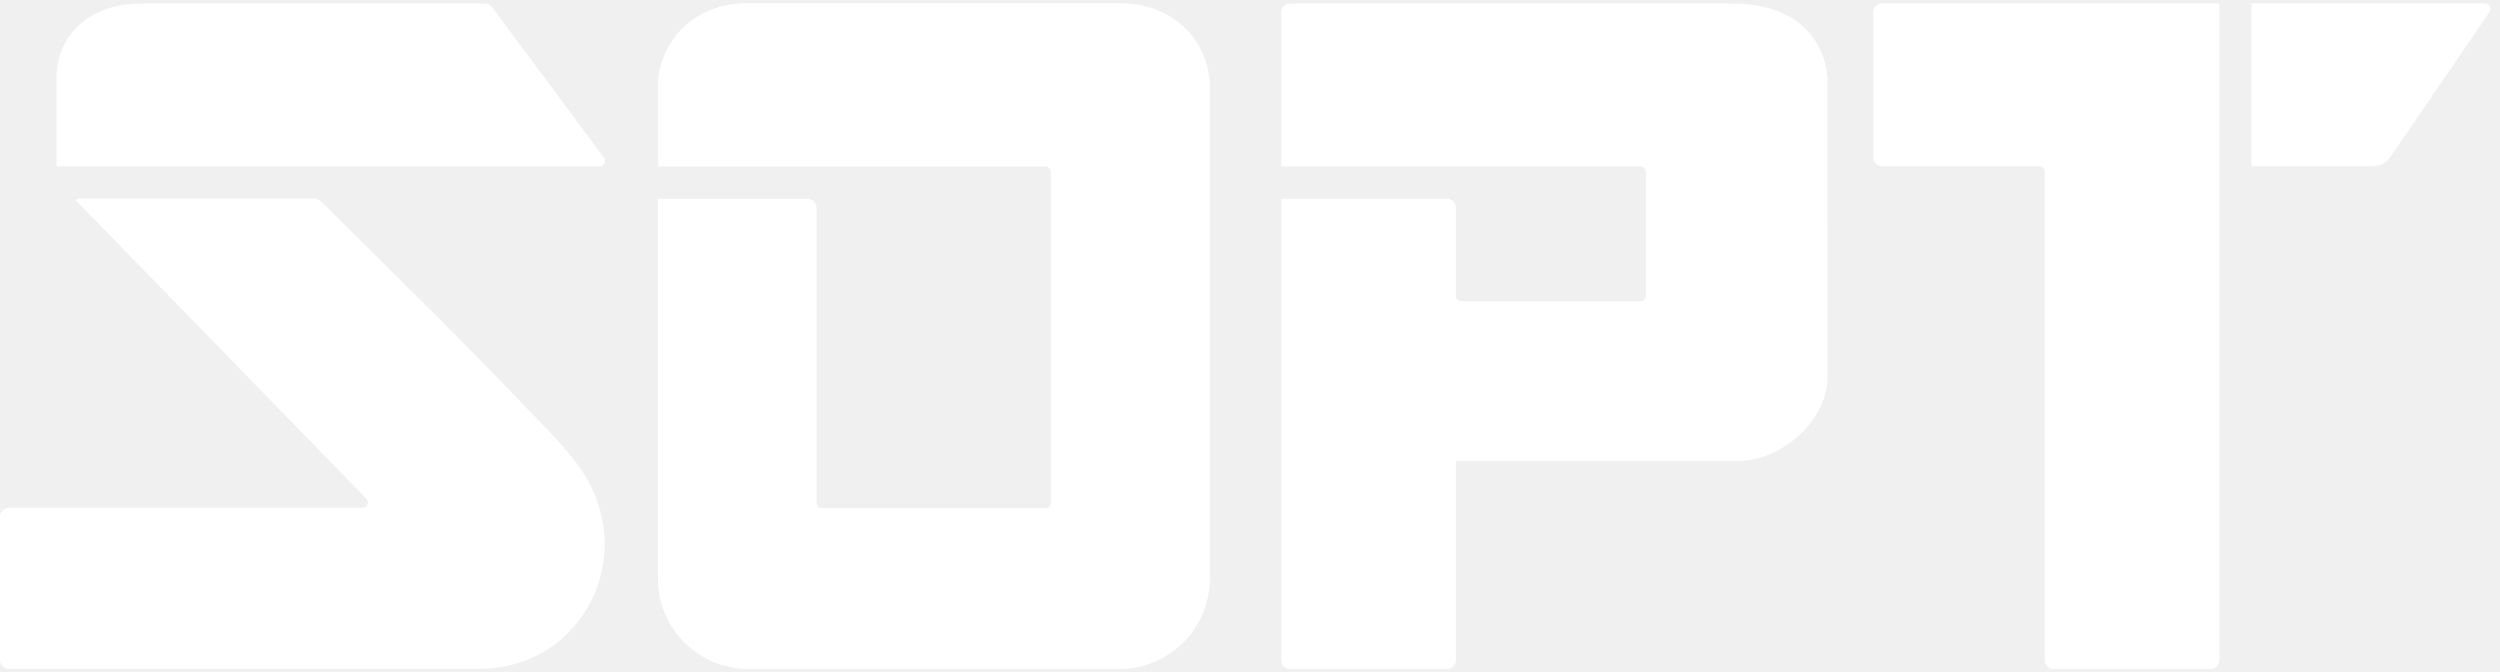
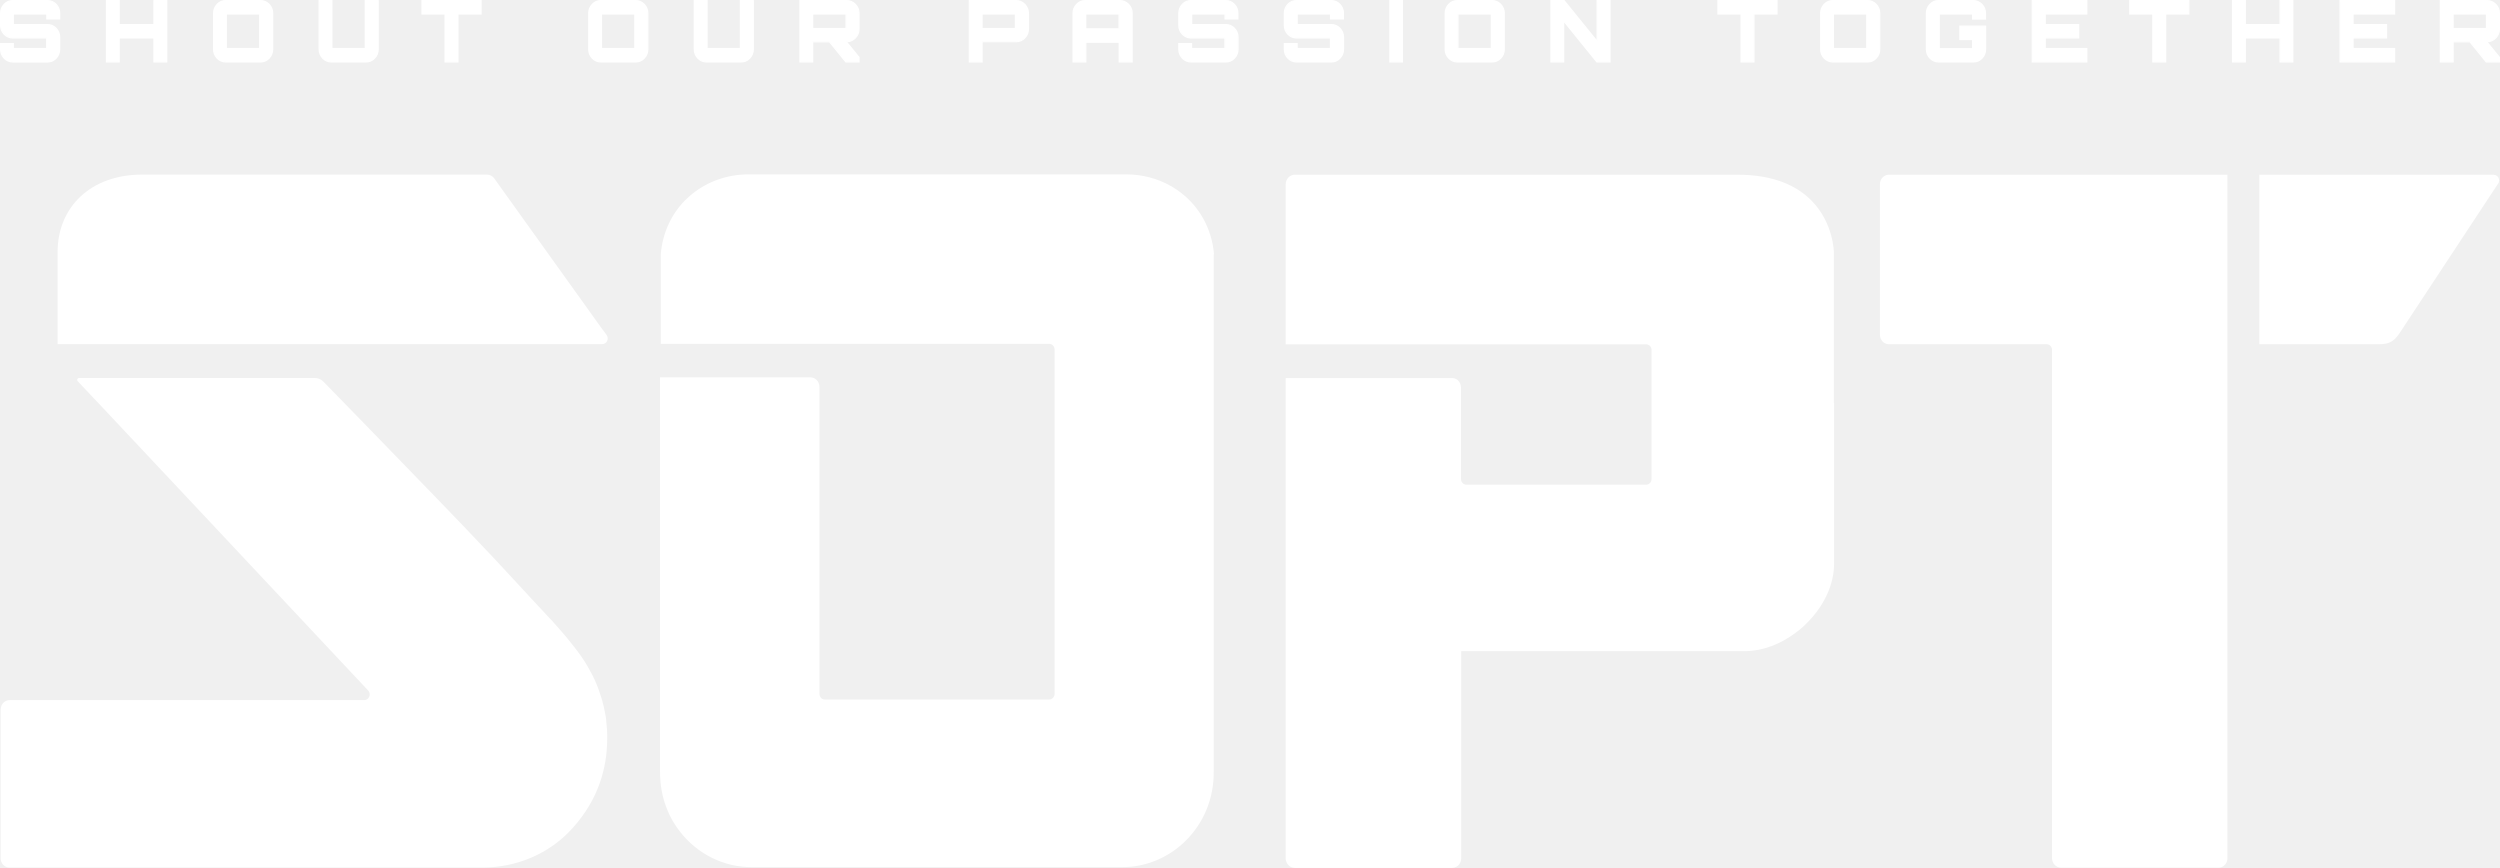
- <svg xmlns="http://www.w3.org/2000/svg" width="421" height="113" viewBox="0 0 421 113" fill="none">
-   <path d="M101.139 25.791L82.846 1.196C82.566 0.814 82.12 0.598 81.657 0.598H23.576C15.156 0.665 9.526 5.799 9.526 13.145V28.017H100.974C101.717 28.017 102.146 27.153 101.7 26.555L101.139 25.791Z" fill="white" />
-   <path d="M418.491 0.582H379.148V28.001H399.24C400.924 28.001 401.733 27.569 402.674 26.239L419.052 2.293L419.25 2.011C419.663 1.412 419.25 0.582 418.507 0.582H418.491Z" fill="white" />
-   <path d="M307.726 37.473V13.128C307.726 13.128 307.677 8.475 304.028 4.836C301.684 2.509 297.837 0.598 291.58 0.598H217.253C216.625 0.598 216.097 0.98 215.866 1.529C215.833 1.612 215.8 1.712 215.783 1.811C215.767 1.911 215.75 2.011 215.75 2.11V28.017H276.259C276.358 28.017 276.457 28.034 276.556 28.067C276.622 28.084 276.688 28.117 276.754 28.167C276.754 28.167 276.77 28.167 276.787 28.183C276.952 28.3 277.068 28.466 277.134 28.665C277.15 28.715 277.167 28.782 277.167 28.848C277.167 28.881 277.167 28.915 277.167 28.948V49.82C277.167 50.318 276.754 50.734 276.259 50.734H246.079C245.583 50.734 245.171 50.318 245.171 49.82V34.98C245.171 34.747 245.121 34.531 245.039 34.349C244.807 33.833 244.279 33.468 243.668 33.468H215.75V111.172C215.75 111.272 215.75 111.388 215.783 111.471C215.8 111.571 215.833 111.671 215.866 111.754C216.014 112.103 216.278 112.385 216.625 112.535C216.823 112.618 217.038 112.684 217.253 112.684H243.668C243.899 112.684 244.114 112.634 244.296 112.535C244.626 112.368 244.906 112.103 245.055 111.754C245.088 111.671 245.121 111.571 245.138 111.471C245.154 111.371 245.171 111.272 245.171 111.172V77.621H292.603C292.719 77.621 292.834 77.621 292.95 77.621C295.839 77.588 298.778 76.458 301.271 74.68C301.469 74.53 301.667 74.397 301.865 74.231C302.063 74.081 302.245 73.915 302.443 73.766C302.724 73.533 303.004 73.284 303.269 73.018C306.009 70.376 307.825 66.869 307.759 63.313V37.506L307.726 37.473Z" fill="white" />
-   <path d="M203.681 13.493C203.318 9.289 201.205 5.766 198.052 3.456C197.969 3.39 197.887 3.34 197.804 3.274C197.688 3.191 197.556 3.107 197.424 3.024C197.391 3.008 197.358 2.991 197.342 2.975C197.061 2.792 196.764 2.609 196.45 2.443C194.254 1.246 191.679 0.565 188.922 0.548H125.574C121.974 0.548 118.689 1.712 116.13 3.706C115.998 3.805 115.882 3.905 115.767 4.005C115.585 4.154 115.42 4.304 115.255 4.453C115.106 4.586 114.958 4.736 114.809 4.886C112.58 7.112 111.127 10.087 110.83 13.51C110.83 13.593 110.83 13.693 110.83 13.776V28.034H176.061C176.193 28.034 176.308 28.067 176.407 28.1C176.44 28.1 176.457 28.117 176.49 28.134C176.523 28.15 176.572 28.183 176.605 28.217C176.82 28.383 176.969 28.649 176.969 28.948V84.65C176.969 84.9 176.87 85.132 176.704 85.298C176.539 85.465 176.308 85.564 176.061 85.564H138.418C138.27 85.564 138.121 85.531 137.989 85.448C137.989 85.448 137.972 85.448 137.956 85.448C137.89 85.415 137.824 85.365 137.774 85.315C137.675 85.215 137.609 85.099 137.56 84.966C137.527 84.866 137.51 84.767 137.51 84.667V34.997C137.51 34.764 137.461 34.548 137.378 34.365C137.296 34.199 137.196 34.05 137.081 33.933C137.048 33.9 137.015 33.867 136.982 33.834C136.718 33.617 136.387 33.484 136.024 33.484H110.797V97.246C110.797 98.327 110.88 99.374 111.078 100.387C111.078 100.437 111.094 100.487 111.111 100.537C111.144 100.736 111.194 100.936 111.243 101.118C111.243 101.185 111.276 101.251 111.293 101.318C111.342 101.501 111.392 101.683 111.441 101.85C111.458 101.933 111.491 101.999 111.507 102.082C111.59 102.365 111.689 102.647 111.804 102.913C111.986 103.378 112.184 103.827 112.415 104.276C112.465 104.375 112.531 104.492 112.58 104.591C112.646 104.708 112.712 104.841 112.778 104.957C112.828 105.04 112.878 105.14 112.927 105.223C113.208 105.688 113.521 106.153 113.852 106.586C113.951 106.718 114.066 106.868 114.182 107.001C117.071 110.557 121.529 112.751 126.317 112.684H188.212C196.533 112.801 203.83 106.104 203.731 97.246V50.102V23.747V13.809C203.731 13.726 203.731 13.626 203.731 13.543L203.681 13.493Z" fill="white" />
-   <path d="M373.765 0.582H316.955C316.774 0.582 316.609 0.615 316.443 0.681C316.377 0.698 316.311 0.731 316.245 0.764C315.767 1.03 315.453 1.529 315.453 2.11V26.488C315.453 27.336 316.13 28.001 316.955 28.001H343.437C343.553 28.001 343.652 28.017 343.751 28.067C344.015 28.167 344.213 28.383 344.295 28.649C344.312 28.699 344.328 28.765 344.328 28.831C344.328 28.865 344.328 28.898 344.328 28.931V111.155C344.328 111.255 344.328 111.371 344.361 111.454C344.378 111.554 344.411 111.654 344.444 111.737C344.593 112.086 344.857 112.368 345.203 112.518C345.402 112.601 345.616 112.668 345.831 112.668H372.247C373.072 112.668 373.749 111.986 373.749 111.155V0.582H373.765Z" fill="white" />
-   <path d="M101.816 92.028C101.816 91.713 101.816 91.397 101.816 91.081C101.816 90.599 101.766 90.134 101.733 89.685C101.717 89.453 101.684 89.22 101.651 88.987C101.651 88.938 101.651 88.888 101.634 88.838C101.601 88.622 101.568 88.406 101.535 88.173C101.535 88.123 101.519 88.057 101.502 88.007C101.469 87.808 101.436 87.608 101.387 87.409C101.387 87.359 101.37 87.309 101.354 87.259C101.321 87.06 101.271 86.877 101.222 86.677C101.222 86.611 101.189 86.528 101.172 86.462C101.123 86.279 101.09 86.112 101.04 85.93C101.04 85.93 101.04 85.897 101.04 85.88C101.023 85.797 100.99 85.714 100.957 85.614C100.924 85.481 100.875 85.348 100.825 85.199C100.792 85.115 100.776 85.032 100.743 84.933C100.677 84.733 100.611 84.534 100.545 84.334C100.512 84.268 100.495 84.185 100.462 84.118C100.413 83.969 100.347 83.836 100.297 83.686C100.264 83.603 100.231 83.52 100.198 83.437C100.132 83.271 100.066 83.105 99.983 82.939C99.95 82.872 99.934 82.806 99.901 82.739C99.818 82.556 99.736 82.39 99.653 82.207C99.62 82.141 99.587 82.058 99.554 81.991C99.472 81.842 99.406 81.692 99.323 81.543C99.29 81.493 99.273 81.426 99.24 81.376C99.141 81.177 99.026 80.978 98.927 80.795C98.894 80.745 98.861 80.679 98.828 80.629C98.745 80.479 98.646 80.33 98.564 80.18C98.531 80.13 98.498 80.064 98.465 80.014C98.349 79.814 98.217 79.632 98.101 79.432C98.085 79.399 98.052 79.366 98.035 79.316C97.92 79.15 97.821 79 97.705 78.834C97.672 78.784 97.639 78.734 97.589 78.684C97.457 78.502 97.309 78.302 97.177 78.119C97.028 77.937 96.879 77.737 96.747 77.554C96.648 77.438 96.566 77.322 96.467 77.206C96.203 76.89 95.955 76.557 95.691 76.242C95.46 75.976 95.245 75.71 95.014 75.444C94.816 75.211 94.618 74.995 94.42 74.763C94.188 74.513 93.974 74.264 93.743 74.015C93.429 73.666 93.099 73.317 92.769 72.968C92.554 72.735 92.323 72.503 92.108 72.27C91.662 71.805 91.233 71.356 90.787 70.891C90.556 70.658 90.325 70.409 90.094 70.176C89.632 69.711 89.186 69.246 88.724 68.764C88.03 68.049 87.353 67.335 86.66 66.603C84.481 64.294 81.261 61.003 77.679 57.397C76.688 56.4 75.664 55.37 74.624 54.323C74.212 53.907 73.799 53.492 73.386 53.077C73.171 52.861 72.957 52.645 72.742 52.445C72.329 52.03 71.9 51.614 71.487 51.199C63.909 43.621 56.331 36.16 54.169 34.016C54.053 33.9 53.938 33.817 53.806 33.734C53.475 33.534 53.096 33.418 52.699 33.418H13.158C12.894 33.418 12.762 33.75 12.944 33.933L15.717 36.775L16.411 37.473L31.501 52.977L61.697 83.969C62.176 84.467 61.945 85.265 61.35 85.464C61.251 85.498 61.152 85.514 61.053 85.514H1.502C1.007 85.514 0.561 85.764 0.281 86.146C0.182 86.279 0.116 86.428 0.066 86.578C0.066 86.628 0.033 86.677 0.033 86.727C0.017 86.827 0 86.927 0 87.026V111.105C0 111.105 0 111.205 0 111.255C0.033 111.587 0.182 111.886 0.38 112.119C0.413 112.152 0.446 112.186 0.479 112.219C0.627 112.352 0.809 112.468 1.007 112.535C1.156 112.584 1.321 112.618 1.486 112.618H80.849C86.511 112.618 92.042 110.441 95.939 106.286C100.429 101.517 101.75 96.349 101.783 91.979L101.816 92.028Z" fill="white" />
+ <svg xmlns="http://www.w3.org/2000/svg" width="415" height="144" viewBox="0 0 415 144" fill="none">
+   <g clip-path="url(#clip0_37_768)">
+     <path d="M100.126 54.851L82.034 29.602C81.747 29.208 81.317 28.983 80.85 28.983H23.437C15.117 29.039 9.559 34.314 9.559 41.861V57.122H99.982C100.717 57.122 101.148 56.24 100.7 55.62L100.144 54.832L100.126 54.851Z" fill="white" />
+     <path d="M413.959 29.002H375.05V57.141H394.917C396.567 57.141 397.374 56.709 398.306 55.339L414.497 30.766L414.694 30.485C415.107 29.865 414.694 29.02 413.959 29.02V29.002Z" fill="white" />
+     <path d="M304.422 66.846V41.86C304.422 41.86 304.386 37.073 300.764 33.357C298.434 30.973 294.65 29.002 288.446 29.002H214.931C214.322 29.002 213.784 29.396 213.551 29.959C213.515 30.053 213.479 30.147 213.461 30.259C213.443 30.372 213.425 30.466 213.425 30.578V31.555V32.793V53.349V54.625V57.16H273.259C273.367 57.16 273.456 57.16 273.546 57.216C273.618 57.235 273.672 57.272 273.743 57.31C273.743 57.31 273.761 57.31 273.779 57.328C273.941 57.441 274.066 57.61 274.12 57.816C274.12 57.873 274.156 57.929 274.156 58.004C274.156 58.042 274.156 58.06 274.156 58.098V61.571V77.133V79.517C274.156 80.043 273.761 80.456 273.259 80.456H243.423C242.921 80.456 242.526 80.043 242.526 79.517V77.865V68.103V64.312C242.526 64.086 242.473 63.861 242.383 63.655C242.15 63.11 241.63 62.754 241.038 62.754H213.425V138.555V142.028V142.497C213.425 142.61 213.425 142.703 213.461 142.816C213.497 142.929 213.515 143.023 213.551 143.116C213.694 143.473 213.963 143.755 214.304 143.924C214.501 144.018 214.698 144.074 214.931 144.074H241.056C241.271 144.074 241.486 144.018 241.684 143.924C242.024 143.755 242.293 143.473 242.437 143.116C242.473 143.023 242.508 142.929 242.526 142.816C242.544 142.703 242.562 142.61 242.562 142.497V142.028V137.616V108.088H289.468C289.576 108.088 289.701 108.088 289.809 108.088C292.66 108.05 295.583 106.905 298.039 105.066C298.236 104.915 298.434 104.765 298.631 104.615C298.828 104.465 299.007 104.296 299.205 104.127C299.473 103.883 299.76 103.62 300.011 103.357C302.719 100.635 304.512 97.05 304.458 93.408V66.921L304.422 66.846Z" fill="white" />
+     <path d="M201.529 42.236C201.17 37.918 199.072 34.295 195.952 31.93C195.881 31.874 195.791 31.817 195.701 31.742C195.576 31.648 195.45 31.573 195.325 31.48C195.289 31.461 195.271 31.442 195.235 31.423C194.948 31.235 194.661 31.048 194.357 30.879C192.187 29.64 189.641 28.945 186.915 28.945H124.266C120.698 28.945 117.453 30.147 114.925 32.174C114.799 32.268 114.674 32.381 114.566 32.474C114.387 32.625 114.225 32.775 114.064 32.925C113.921 33.075 113.759 33.207 113.616 33.357C111.41 35.647 109.976 38.707 109.689 42.198C109.689 42.292 109.689 42.386 109.689 42.461V57.084H174.185C174.31 57.084 174.418 57.103 174.525 57.16C174.543 57.16 174.579 57.178 174.597 57.197C174.633 57.216 174.669 57.254 174.705 57.272C174.92 57.441 175.063 57.704 175.063 58.023V115.184C175.063 115.447 174.956 115.672 174.794 115.841C174.633 116.01 174.418 116.122 174.167 116.122H136.925C136.764 116.122 136.621 116.085 136.495 116.01C136.495 116.01 136.495 116.01 136.477 116.01C136.405 115.972 136.352 115.916 136.298 115.86C136.208 115.766 136.136 115.634 136.083 115.503C136.047 115.409 136.029 115.297 136.029 115.184V64.199C136.029 63.974 135.975 63.749 135.885 63.542C135.814 63.373 135.706 63.223 135.581 63.092C135.545 63.054 135.509 63.017 135.473 62.998C135.222 62.773 134.881 62.641 134.523 62.641H109.563V128.08C109.563 129.188 109.653 130.258 109.85 131.309C109.85 131.365 109.868 131.422 109.886 131.478C109.922 131.684 109.976 131.891 110.012 132.079C110.012 132.154 110.048 132.21 110.066 132.285C110.119 132.473 110.155 132.661 110.209 132.83C110.227 132.905 110.263 132.98 110.281 133.074C110.37 133.355 110.46 133.637 110.568 133.918C110.747 134.388 110.944 134.857 111.159 135.307C111.213 135.42 111.267 135.533 111.321 135.627C111.392 135.758 111.446 135.889 111.518 136.002C111.572 136.096 111.625 136.19 111.679 136.284C111.966 136.772 112.253 137.222 112.594 137.673C112.701 137.823 112.809 137.954 112.916 138.104C115.785 141.765 120.178 143.999 124.912 143.943H186.126C194.357 144.055 201.565 137.185 201.475 128.099V79.724V52.692V42.499C201.475 42.499 201.475 42.311 201.475 42.217L201.529 42.236Z" fill="white" />
+     <path d="M369.734 29.002H313.558C313.379 29.002 313.217 29.039 313.056 29.095C312.984 29.114 312.913 29.152 312.859 29.189C312.393 29.452 312.07 29.978 312.07 30.559V55.583C312.07 56.446 312.733 57.141 313.558 57.141H339.737C339.844 57.141 339.952 57.16 340.059 57.197C340.31 57.291 340.508 57.516 340.597 57.798C340.597 57.854 340.633 57.91 340.633 57.985C340.633 58.023 340.633 58.042 340.633 58.079V138.48V141.596V142.459C340.633 142.572 340.633 142.666 340.669 142.779C340.705 142.891 340.723 142.985 340.759 143.079C340.902 143.436 341.171 143.717 341.512 143.886C341.709 143.98 341.906 144.036 342.139 144.036H368.264C369.089 144.036 369.752 143.342 369.752 142.478V29.002H369.734Z" fill="white" />
+     <path d="M100.791 122.822C100.791 122.503 100.791 122.165 100.791 121.846C100.791 121.358 100.755 120.888 100.702 120.419C100.684 120.175 100.648 119.931 100.63 119.706C100.63 119.649 100.63 119.612 100.63 119.556C100.594 119.33 100.576 119.105 100.54 118.88C100.54 118.823 100.522 118.767 100.504 118.711C100.468 118.504 100.433 118.298 100.397 118.11C100.397 118.054 100.379 118.016 100.361 117.96C100.325 117.772 100.271 117.566 100.235 117.378C100.235 117.303 100.2 117.228 100.182 117.153C100.146 116.965 100.092 116.796 100.038 116.608C100.038 116.608 100.038 116.571 100.038 116.552C100.02 116.458 99.984 116.383 99.966 116.289C99.931 116.139 99.895 116.008 99.841 115.876C99.823 115.782 99.787 115.688 99.751 115.613C99.68 115.407 99.626 115.2 99.554 115.013C99.536 114.938 99.5 114.863 99.482 114.787C99.428 114.637 99.375 114.487 99.321 114.337C99.285 114.243 99.249 114.168 99.231 114.093C99.16 113.924 99.088 113.755 99.034 113.586C98.998 113.511 98.98 113.455 98.944 113.38C98.873 113.192 98.783 113.023 98.711 112.835C98.675 112.76 98.64 112.685 98.604 112.61C98.532 112.46 98.46 112.291 98.371 112.141C98.335 112.084 98.317 112.028 98.281 111.972C98.173 111.765 98.066 111.577 97.958 111.371C97.922 111.315 97.886 111.258 97.869 111.202C97.779 111.052 97.689 110.883 97.6 110.733C97.564 110.676 97.528 110.62 97.51 110.564C97.385 110.357 97.277 110.17 97.151 109.963C97.133 109.925 97.098 109.888 97.08 109.85C96.972 109.681 96.865 109.513 96.757 109.362C96.721 109.306 96.685 109.25 96.649 109.193C96.524 109.006 96.38 108.799 96.237 108.611C96.094 108.424 95.95 108.236 95.807 108.03C95.717 107.898 95.627 107.785 95.538 107.673C95.287 107.335 95.018 107.016 94.767 106.697C94.551 106.415 94.318 106.152 94.103 105.871C93.906 105.627 93.709 105.401 93.511 105.176C93.296 104.913 93.063 104.651 92.848 104.407C92.525 104.05 92.221 103.693 91.898 103.337C91.683 103.092 91.467 102.848 91.234 102.623C90.804 102.154 90.356 101.685 89.925 101.215C89.692 100.971 89.459 100.727 89.244 100.483C88.796 99.995 88.347 99.526 87.899 99.038C87.218 98.306 86.537 97.573 85.855 96.823C83.704 94.457 80.512 91.078 76.962 87.362C75.975 86.329 74.971 85.278 73.931 84.208C73.519 83.776 73.107 83.363 72.694 82.931C72.479 82.706 72.264 82.5 72.067 82.274C71.654 81.843 71.242 81.411 70.829 80.998C63.334 73.226 55.84 65.567 53.706 63.371C53.598 63.258 53.473 63.164 53.347 63.071C53.025 62.864 52.648 62.752 52.254 62.752H13.111C12.842 62.752 12.717 63.089 12.896 63.277L15.64 66.187L16.321 66.9L31.257 82.8L61.111 114.618C61.595 115.125 61.362 115.951 60.77 116.158C60.681 116.195 60.573 116.214 60.466 116.214H1.6C1.098 116.214 0.668 116.477 0.399 116.852C0.309 116.984 0.237 117.134 0.184 117.303C0.184 117.359 0.166 117.397 0.148 117.453C0.13 117.547 0.112 117.66 0.112 117.772V140.261V142.476C0.112 142.476 0.112 142.589 0.112 142.626C0.148 142.964 0.291 143.283 0.488 143.509C0.524 143.546 0.56 143.584 0.596 143.621C0.739 143.771 0.919 143.865 1.116 143.94C1.259 143.997 1.421 144.015 1.6 144.015H80.082C85.676 144.015 91.145 141.782 95 137.52C99.446 132.621 100.755 127.327 100.791 122.841V122.822Z" fill="white" />
+     <path d="M2.12 10.268C1.564 10.268 1.098 10.062 0.704 9.649C0.309 9.236 0.112 8.748 0.112 8.166V7.227H2.21V8.053H7.768V6.27H2.12C1.564 6.27 1.098 6.063 0.704 5.65C0.309 5.237 0.112 4.749 0.112 4.167V2.196C0.112 1.614 0.309 1.126 0.704 0.713C1.098 0.3 1.564 0.113 2.12 0.113H7.894C8.432 0.113 8.916 0.319 9.31 0.732C9.705 1.145 9.902 1.633 9.902 2.215V3.154H7.768V2.328H2.21V4.111H7.876C8.414 4.111 8.898 4.317 9.292 4.73C9.687 5.143 9.884 5.632 9.884 6.213V8.222C9.884 8.804 9.687 9.292 9.292 9.705C8.898 10.118 8.414 10.325 7.876 10.325H2.12V10.268Z" fill="white" />
+     <path d="M7.889 10.381H2.116C1.542 10.381 1.04 10.156 0.628 9.743C0.215 9.311 0 8.785 0 8.185V7.133H2.313V7.959H7.656V6.401H2.116C1.542 6.401 1.04 6.176 0.628 5.763C0.215 5.331 0 4.806 0 4.205V2.196C0 1.596 0.215 1.07 0.628 0.638C1.04 0.206 1.542 0 2.116 0H7.889C8.463 0 8.965 0.225 9.378 0.638C9.79 1.07 10.005 1.596 10.005 2.196V3.248H7.674V2.422H2.313V3.98H7.889C8.463 3.98 8.965 4.205 9.378 4.618C9.79 5.05 10.005 5.575 10.005 6.176V8.185C10.005 8.785 9.79 9.311 9.378 9.743C8.965 10.174 8.463 10.381 7.889 10.381ZM0.197 7.34V8.185C0.197 8.729 0.394 9.198 0.753 9.592C1.13 9.987 1.578 10.174 2.098 10.174H7.871C8.391 10.174 8.84 9.987 9.216 9.592C9.593 9.198 9.79 8.729 9.79 8.185V6.176C9.79 5.632 9.593 5.162 9.216 4.768C8.84 4.374 8.391 4.186 7.871 4.186H2.116V2.196H7.871V3.022H9.808V2.178C9.808 1.633 9.611 1.164 9.234 0.77C8.858 0.375 8.409 0.188 7.889 0.188H2.116C1.596 0.206 1.13 0.413 0.771 0.788C0.394 1.183 0.197 1.652 0.197 2.196V4.205C0.197 4.749 0.394 5.219 0.753 5.613C1.13 6.007 1.578 6.195 2.098 6.195H7.854V8.185H2.116V7.359H0.197V7.34Z" fill="white" />
+     <path d="M17.665 10.268V0.113H19.781V4.092H25.554V0.113H27.67V10.268H25.554V6.289H19.781V10.268H17.665Z" fill="white" />
+     <path d="M27.774 10.381H25.461V6.401H19.885V10.381H17.572V0H19.885V3.98H25.461V0H27.774V10.381ZM25.658 10.174H27.559V0.206H25.658V4.186H19.67V0.206H17.769V10.174H19.67V6.176H25.658V10.156V10.174Z" fill="white" />
+     <path d="M37.477 10.268C36.921 10.268 36.454 10.062 36.06 9.649C35.666 9.236 35.468 8.748 35.468 8.166V2.196C35.468 1.614 35.666 1.126 36.06 0.713C36.454 0.3 36.921 0.094 37.477 0.094H43.25C43.788 0.094 44.272 0.3 44.667 0.713C45.061 1.126 45.258 1.614 45.258 2.196V8.184C45.258 8.766 45.061 9.254 44.667 9.667C44.272 10.081 43.788 10.287 43.25 10.287H37.477V10.268ZM38.014 8.072H43.125V2.309H37.566V8.072H38.014Z" fill="white" />
+     <path d="M43.246 10.381H37.472C36.898 10.381 36.396 10.156 35.984 9.743C35.572 9.311 35.356 8.785 35.356 8.185V2.196C35.356 1.596 35.572 1.07 35.984 0.638C36.396 0.206 36.898 0 37.472 0H43.246C43.82 0 44.322 0.225 44.734 0.638C45.147 1.07 45.362 1.596 45.362 2.196V8.185C45.362 8.785 45.147 9.311 44.734 9.743C44.322 10.174 43.82 10.381 43.246 10.381ZM37.472 0.206C36.952 0.206 36.486 0.394 36.127 0.788C35.751 1.183 35.572 1.652 35.572 2.196V8.185C35.572 8.729 35.769 9.198 36.127 9.592C36.504 9.987 36.952 10.174 37.472 10.174H43.246C43.766 10.174 44.214 9.987 44.591 9.592C44.967 9.198 45.164 8.729 45.164 8.185V2.196C45.164 1.652 44.967 1.183 44.591 0.788C44.214 0.394 43.766 0.206 43.246 0.206H37.472ZM43.228 8.166H37.472V2.196H43.228V8.166ZM37.669 7.959H43.013V2.422H37.669V7.978V7.959Z" fill="white" />
+     <path d="M55.001 10.268C54.446 10.268 53.979 10.062 53.585 9.649C53.19 9.236 52.993 8.748 52.993 8.166V0.113H55.109V8.072H60.667V0.113H62.801V8.185C62.801 8.766 62.604 9.255 62.209 9.668C61.815 10.081 61.331 10.287 60.793 10.287H55.019L55.001 10.268Z" fill="white" />
+     <path d="M60.771 10.381H54.997C54.423 10.381 53.921 10.156 53.509 9.743C53.096 9.311 52.881 8.785 52.881 8.185V0H55.194V7.959H60.538V0H62.869V8.185C62.869 8.785 62.653 9.311 62.241 9.743C61.829 10.174 61.327 10.381 60.753 10.381H60.771ZM53.096 0.206V8.185C53.096 8.729 53.294 9.198 53.652 9.592C54.029 9.987 54.477 10.174 54.997 10.174H60.771C61.291 10.174 61.739 9.987 62.115 9.592C62.492 9.198 62.689 8.729 62.689 8.185V0.206H60.753V8.166H54.997V0.206H53.096Z" fill="white" />
+     <path d="M73.898 10.268V2.309H70.061V0.113H79.851V2.309H76.014V10.268H73.898Z" fill="white" />
+     <path d="M76.117 10.381H73.786V2.422H69.949V0H79.954V2.422H76.117V10.381ZM74.001 10.174H75.92V2.196H79.757V0.206H70.164V2.196H74.001V10.174Z" fill="white" />
+     <path d="M99.749 10.268C99.193 10.268 98.727 10.062 98.332 9.649C97.938 9.236 97.741 8.748 97.741 8.166V2.196C97.741 1.614 97.938 1.126 98.332 0.713C98.727 0.3 99.193 0.094 99.749 0.094H105.523C106.06 0.094 106.545 0.3 106.939 0.713C107.334 1.126 107.531 1.614 107.531 2.196V8.184C107.531 8.766 107.334 9.254 106.939 9.667C106.545 10.081 106.06 10.287 105.523 10.287H99.749V10.268ZM100.287 8.072H105.397V2.309H99.839V8.072H100.287Z" fill="white" />
+     <path d="M105.518 10.381H99.745C99.171 10.381 98.669 10.156 98.257 9.743C97.844 9.311 97.629 8.785 97.629 8.185V2.196C97.629 1.596 97.844 1.07 98.257 0.638C98.669 0.206 99.171 0 99.745 0H105.518C106.092 0 106.594 0.225 107.007 0.638C107.419 1.07 107.634 1.596 107.634 2.196V8.185C107.634 8.785 107.419 9.311 107.007 9.743C106.594 10.174 106.092 10.381 105.518 10.381ZM99.745 0.206C99.225 0.206 98.758 0.394 98.4 0.788C98.023 1.183 97.844 1.652 97.844 2.196V8.185C97.844 8.729 98.041 9.198 98.4 9.592C98.776 9.987 99.225 10.174 99.745 10.174H105.518C106.038 10.174 106.487 9.987 106.863 9.592C107.24 9.198 107.437 8.729 107.437 8.185V2.196C107.437 1.652 107.24 1.183 106.863 0.788C106.487 0.394 106.038 0.206 105.518 0.206H99.745ZM105.5 8.166H99.745V2.196H105.5V8.166ZM99.942 7.959H105.285V2.422H99.942V7.978V7.959Z" fill="white" />
+     <path d="M117.273 10.268C116.718 10.268 116.251 10.062 115.857 9.649C115.462 9.236 115.265 8.748 115.265 8.166V0.113H117.381V8.072H122.939V0.113H125.073V8.185C125.073 8.766 124.876 9.255 124.481 9.668C124.087 10.081 123.603 10.287 123.065 10.287H117.291L117.273 10.268Z" fill="white" />
+     <path d="M123.043 10.381H117.269C116.695 10.381 116.193 10.156 115.781 9.743C115.368 9.311 115.153 8.785 115.153 8.185V0H117.466V7.959H122.81V0H125.141V8.185C125.141 8.785 124.925 9.311 124.513 9.743C124.101 10.174 123.599 10.381 123.025 10.381H123.043ZM115.368 0.206V8.185C115.368 8.729 115.566 9.198 115.924 9.592C116.301 9.987 116.749 10.174 117.269 10.174H123.043C123.563 10.174 124.011 9.987 124.387 9.592C124.764 9.198 124.961 8.729 124.961 8.185V0.206H123.025V8.166H117.269V0.206H115.368Z" fill="white" />
+     <path d="M132.799 10.268V0.113H140.563C141.119 0.113 141.585 0.319 141.998 0.732C142.392 1.145 142.589 1.633 142.589 2.196V4.824C142.589 5.387 142.392 5.876 141.998 6.289C141.603 6.702 141.119 6.908 140.563 6.908H140.474L142.589 9.499V10.249H140.42L137.712 6.908H134.915V10.249H132.799V10.268ZM135.363 4.712H140.474V2.309H134.915V4.73H135.363V4.712Z" fill="white" />
+     <path d="M142.693 10.381H140.362L137.654 7.04H135.001V10.381H132.688V0H140.559C141.133 0 141.635 0.225 142.065 0.657C142.478 1.089 142.693 1.614 142.693 2.196V4.824C142.693 5.425 142.478 5.932 142.065 6.364C141.671 6.758 141.222 6.983 140.684 7.021L142.693 9.48V10.381ZM140.469 10.174H142.495V9.574L140.254 6.833H140.577C141.097 6.833 141.563 6.627 141.94 6.251C142.316 5.857 142.513 5.388 142.513 4.862V2.215C142.513 1.689 142.316 1.22 141.94 0.826C141.563 0.432 141.097 0.244 140.577 0.244H132.903V10.174H134.803V6.852H137.762L140.469 10.174ZM140.559 4.843H134.803V2.196H140.559V4.824V4.843ZM135.001 4.637H140.344V2.422H135.001V4.618V4.637Z" fill="white" />
+     <path d="M160.916 10.268V0.113H168.68C169.236 0.113 169.702 0.319 170.115 0.732C170.509 1.145 170.706 1.633 170.706 2.196V4.824C170.706 5.387 170.509 5.876 170.115 6.289C169.72 6.702 169.236 6.908 168.68 6.908H163.014V10.249H160.898L160.916 10.268ZM163.48 4.712H168.591V2.309H163.032V4.73H163.48V4.712Z" fill="white" />
+     <path d="M163.127 10.381H160.814V0H168.686C169.26 0 169.762 0.225 170.192 0.657C170.604 1.089 170.82 1.614 170.82 2.196V4.824C170.82 5.425 170.604 5.932 170.192 6.364C169.78 6.795 169.278 7.021 168.686 7.021H163.127V10.362V10.381ZM161.012 10.174H162.912V6.852H168.668C169.188 6.852 169.654 6.645 170.031 6.251C170.407 5.857 170.604 5.388 170.604 4.862V2.215C170.604 1.689 170.407 1.22 170.031 0.826C169.654 0.432 169.188 0.244 168.668 0.244H160.994V10.174H161.012ZM168.668 4.843H162.912V2.196H168.668V4.824V4.843ZM163.11 4.637H168.453V2.422H163.11V4.618V4.637Z" fill="white" />
+     <path d="M178.124 10.268V2.196C178.124 1.614 178.321 1.126 178.716 0.713C179.11 0.3 179.576 0.094 180.132 0.094H185.888C186.444 0.094 186.91 0.3 187.322 0.713C187.717 1.126 187.914 1.614 187.914 2.196V10.268H185.78V7.002H180.222V10.268H178.106H178.124ZM180.24 4.787H185.798V2.309H180.24V4.787Z" fill="white" />
+     <path d="M188.019 10.381H185.688V7.115H180.344V10.381H178.031V2.196C178.031 1.596 178.246 1.07 178.659 0.638C179.071 0.206 179.573 0 180.147 0H185.903C186.476 0 186.979 0.225 187.409 0.638C187.821 1.07 188.036 1.596 188.036 2.196V10.381H188.019ZM185.885 10.174H187.821V2.196C187.821 1.652 187.624 1.183 187.247 0.788C186.871 0.394 186.405 0.206 185.885 0.206H180.129C179.609 0.206 179.143 0.394 178.784 0.788C178.408 1.183 178.228 1.652 178.228 2.196V10.174H180.129V6.908H185.885V10.174ZM185.885 4.899H180.129V2.196H185.885V4.899ZM180.326 4.693H185.67V2.422H180.326V4.693Z" fill="white" />
+     <path d="M197.704 10.268C197.148 10.268 196.682 10.062 196.288 9.649C195.893 9.236 195.696 8.748 195.696 8.166V7.227H197.812V8.053H203.37V6.27H197.722C197.166 6.27 196.7 6.063 196.305 5.65C195.911 5.237 195.714 4.749 195.714 4.167V2.196C195.714 1.614 195.911 1.126 196.305 0.713C196.7 0.3 197.166 0.094 197.722 0.094H203.496C204.033 0.094 204.518 0.3 204.912 0.713C205.307 1.126 205.504 1.614 205.504 2.196V3.135H203.37V2.309H197.812V4.092H203.478C204.016 4.092 204.5 4.299 204.894 4.712C205.289 5.125 205.486 5.613 205.486 6.195V8.203C205.486 8.785 205.289 9.273 204.894 9.686C204.5 10.099 204.016 10.306 203.478 10.306H197.704V10.268Z" fill="white" />
+     <path d="M203.473 10.381H197.7C197.126 10.381 196.624 10.156 196.212 9.743C195.799 9.311 195.584 8.785 195.584 8.185V7.133H197.897V7.959H203.24V6.401H197.7C197.126 6.401 196.624 6.176 196.212 5.763C195.799 5.331 195.584 4.806 195.584 4.205V2.196C195.584 1.596 195.799 1.07 196.212 0.638C196.624 0.206 197.126 0 197.7 0H203.473C204.047 0 204.549 0.225 204.962 0.638C205.374 1.07 205.589 1.596 205.589 2.196V3.248H203.258V2.422H197.915V3.98H203.491C204.065 3.98 204.567 4.205 204.98 4.618C205.392 5.05 205.607 5.575 205.607 6.176V8.185C205.607 8.785 205.392 9.311 204.98 9.743C204.567 10.174 204.065 10.381 203.491 10.381H203.473ZM195.799 7.34V8.185C195.799 8.729 195.996 9.198 196.355 9.592C196.732 9.987 197.18 10.174 197.7 10.174H203.473C203.993 10.174 204.442 9.987 204.818 9.592C205.195 9.198 205.392 8.729 205.392 8.185V6.176C205.392 5.632 205.195 5.162 204.818 4.768C204.442 4.374 203.993 4.186 203.473 4.186H197.7V2.196H203.455V3.022H205.392V2.178C205.392 1.633 205.195 1.164 204.818 0.77C204.442 0.375 203.993 0.188 203.473 0.188H197.7C197.18 0.188 196.714 0.375 196.355 0.77C195.978 1.164 195.799 1.633 195.799 2.178V4.186C195.799 4.731 195.996 5.2 196.355 5.594C196.732 5.988 197.18 6.176 197.7 6.176H203.455V8.166H197.7V7.34H195.799Z" fill="white" />
+     <path d="M215.238 10.268C214.682 10.268 214.216 10.062 213.821 9.649C213.427 9.236 213.229 8.748 213.229 8.166V7.227H215.345V8.053H220.904V6.27H215.256C214.7 6.27 214.234 6.063 213.839 5.65C213.445 5.237 213.247 4.749 213.247 4.167V2.196C213.247 1.614 213.445 1.126 213.839 0.713C214.234 0.3 214.7 0.094 215.256 0.094H221.029C221.567 0.094 222.051 0.3 222.446 0.713C222.84 1.126 223.037 1.614 223.037 2.196V3.135H220.904V2.309H215.345V4.092H221.011C221.549 4.092 222.033 4.299 222.428 4.712C222.822 5.125 223.02 5.613 223.02 6.195V8.203C223.02 8.785 222.822 9.273 222.428 9.686C222.033 10.099 221.549 10.306 221.011 10.306H215.238V10.268Z" fill="white" />
+     <path d="M220.989 10.381H215.215C214.641 10.381 214.139 10.156 213.727 9.743C213.314 9.311 213.099 8.785 213.099 8.185V7.133H215.412V7.959H220.755V6.401H215.215C214.641 6.401 214.139 6.176 213.727 5.763C213.314 5.331 213.099 4.806 213.099 4.205V2.196C213.099 1.596 213.314 1.07 213.727 0.638C214.139 0.206 214.641 0 215.215 0H220.989C221.562 0 222.064 0.225 222.477 0.638C222.889 1.07 223.104 1.596 223.104 2.196V3.248H220.773V2.422H215.43V3.98H221.006C221.58 3.98 222.082 4.205 222.495 4.618C222.907 5.05 223.122 5.575 223.122 6.176V8.185C223.122 8.785 222.907 9.311 222.495 9.743C222.082 10.174 221.58 10.381 221.006 10.381H220.989ZM213.314 7.34V8.185C213.314 8.729 213.512 9.198 213.87 9.592C214.247 9.987 214.695 10.174 215.215 10.174H220.989C221.508 10.174 221.957 9.987 222.333 9.592C222.71 9.198 222.907 8.729 222.907 8.185V6.176C222.907 5.632 222.71 5.162 222.333 4.768C221.957 4.374 221.508 4.186 220.989 4.186H215.215V2.196H220.971V3.022H222.907V2.178C222.907 1.633 222.71 1.164 222.333 0.77C221.957 0.375 221.508 0.188 220.989 0.188H215.215C214.695 0.188 214.229 0.375 213.87 0.77C213.494 1.164 213.314 1.633 213.314 2.178V4.186C213.314 4.731 213.512 5.2 213.87 5.594C214.247 5.988 214.695 6.176 215.215 6.176H220.971V8.166H215.215V7.34H213.314Z" fill="white" />
+     <path d="M230.717 10.268V0.113H232.797V10.268H230.717Z" fill="white" />
+     <path d="M232.901 10.381H230.624V0H232.901V10.381ZM230.821 10.174H232.704V0.206H230.821V10.174Z" fill="white" />
+     <path d="M241.922 10.268C241.366 10.268 240.9 10.062 240.505 9.649C240.111 9.236 239.914 8.748 239.914 8.166V2.196C239.914 1.614 240.111 1.126 240.505 0.713C240.9 0.3 241.366 0.094 241.922 0.094H247.695C248.233 0.094 248.717 0.3 249.112 0.713C249.506 1.126 249.704 1.614 249.704 2.196V8.184C249.704 8.766 249.506 9.254 249.112 9.667C248.717 10.081 248.233 10.287 247.695 10.287H241.922V10.268ZM242.46 8.072H247.57V2.309H242.011V8.072H242.46Z" fill="white" />
+     <path d="M247.691 10.381H241.918C241.344 10.381 240.842 10.156 240.429 9.743C240.017 9.311 239.802 8.785 239.802 8.185V2.196C239.802 1.596 240.017 1.07 240.429 0.638C240.842 0.206 241.344 0 241.918 0H247.691C248.265 0 248.767 0.225 249.179 0.638C249.592 1.07 249.807 1.596 249.807 2.196V8.185C249.807 8.785 249.592 9.311 249.179 9.743C248.767 10.174 248.265 10.381 247.691 10.381ZM241.918 0.206C241.398 0.206 240.931 0.394 240.573 0.788C240.196 1.183 240.017 1.652 240.017 2.196V8.185C240.017 8.729 240.214 9.198 240.573 9.592C240.949 9.987 241.398 10.174 241.918 10.174H247.691C248.211 10.174 248.659 9.987 249.036 9.592C249.412 9.198 249.61 8.729 249.61 8.185V2.196C249.61 1.652 249.412 1.183 249.036 0.788C248.659 0.394 248.211 0.206 247.691 0.206H241.918ZM247.673 8.166H241.918V2.196H247.673V8.166ZM242.115 7.959H247.458V2.422H242.115V7.978V7.959Z" fill="white" />
+     <path d="M257.465 10.268V0.113H259.635L265.122 6.889V0.113H267.255V10.268H265.086L259.581 3.454V10.268H257.465Z" fill="white" />
+     <path d="M267.359 10.381H265.028L259.667 3.754V10.381H257.354V0H259.684L265.028 6.589V0H267.359V10.381ZM265.135 10.174H267.161V0.206H265.225V7.171L259.595 0.206H257.569V10.174H259.469V3.172L265.135 10.156V10.174Z" fill="white" />
+     <path d="M289.029 10.268V2.309H285.191V0.113H294.981V2.309H291.144V10.268H289.029Z" fill="white" />
+     <path d="M291.248 10.381H288.917V2.422H285.08V0H295.085V2.422H291.248V10.381ZM289.132 10.174H291.05V2.196H294.888V0.206H285.295V2.196H289.132V10.174Z" fill="white" />
+     <path d="M304.248 10.268C303.692 10.268 303.226 10.062 302.831 9.649C302.437 9.236 302.24 8.748 302.24 8.166V2.196C302.24 1.614 302.437 1.126 302.831 0.713C303.226 0.3 303.692 0.094 304.248 0.094H310.022C310.559 0.094 311.044 0.3 311.438 0.713C311.833 1.126 312.03 1.614 312.03 2.196V8.184C312.03 8.766 311.833 9.254 311.438 9.667C311.044 10.081 310.559 10.287 310.022 10.287H304.248V10.268ZM304.786 8.072H309.896V2.309H304.338V8.072H304.786Z" fill="white" />
+     <path d="M310.017 10.381H304.244C303.67 10.381 303.168 10.156 302.756 9.743C302.343 9.311 302.128 8.785 302.128 8.185V2.196C302.128 1.596 302.343 1.07 302.756 0.638C303.168 0.206 303.67 0 304.244 0H310.017C310.591 0 311.093 0.225 311.506 0.638C311.918 1.07 312.133 1.596 312.133 2.196V8.185C312.133 8.785 311.918 9.311 311.506 9.743C311.093 10.174 310.591 10.381 310.017 10.381ZM304.244 0.206C303.724 0.206 303.258 0.394 302.899 0.788C302.522 1.183 302.343 1.652 302.343 2.196V8.185C302.343 8.729 302.54 9.198 302.899 9.592C303.275 9.987 303.724 10.174 304.244 10.174H310.017C310.537 10.174 310.986 9.987 311.362 9.592C311.739 9.198 311.936 8.729 311.936 8.185V2.196C311.936 1.652 311.739 1.183 311.362 0.788C310.986 0.394 310.537 0.206 310.017 0.206H304.244ZM309.999 8.166H304.244V2.196H309.999V8.166ZM304.441 7.959H309.784V2.422H304.441V7.978V7.959Z" fill="white" />
+     <path d="M321.802 10.268C321.246 10.268 320.78 10.062 320.385 9.649C319.991 9.236 319.793 8.748 319.793 8.166V2.196C319.793 1.614 319.991 1.126 320.385 0.713C320.78 0.3 321.246 0.094 321.802 0.094H327.557C328.113 0.094 328.579 0.3 328.992 0.713C329.386 1.126 329.583 1.614 329.583 2.196V3.154H327.45V2.309H321.891V8.072H327.45V6.551H325.334V4.355H329.601V8.203C329.601 8.785 329.404 9.273 329.01 9.686C328.615 10.099 328.131 10.306 327.575 10.306H321.82L321.802 10.268Z" fill="white" />
+     <path d="M327.553 10.381H321.797C321.224 10.381 320.722 10.156 320.309 9.743C319.897 9.311 319.682 8.785 319.682 8.185V2.196C319.682 1.596 319.897 1.07 320.309 0.638C320.722 0.206 321.224 0 321.797 0H327.553C328.127 0 328.629 0.225 329.059 0.638C329.472 1.07 329.687 1.596 329.687 2.196V3.266H327.356V2.422H322.013V7.978H327.356V6.664H325.24V4.242H329.705V8.185C329.705 8.785 329.49 9.311 329.077 9.743C328.665 10.174 328.163 10.381 327.571 10.381H327.553ZM321.797 0.206C321.277 0.206 320.811 0.394 320.453 0.788C320.076 1.183 319.897 1.652 319.897 2.196V8.185C319.897 8.729 320.094 9.198 320.453 9.592C320.829 9.987 321.277 10.174 321.797 10.174H327.553C328.073 10.174 328.539 9.987 328.916 9.592C329.292 9.198 329.49 8.729 329.49 8.185V4.449H325.437V6.439H327.553V8.185H321.797V2.196H327.553V3.041H329.49V2.178C329.49 1.633 329.292 1.164 328.916 0.77C328.539 0.375 328.073 0.188 327.553 0.188H321.797V0.206Z" fill="white" />
+     <path d="M337.366 10.268V0.113H346.421V2.309H339.517V4.092H345.076V6.289H339.517V8.072H346.421V10.268H337.366Z" fill="white" />
+     <path d="M346.506 10.381H337.254V0H346.506V2.422H339.603V3.98H345.161V6.401H339.603V7.959H346.506V10.381ZM337.451 10.174H346.291V8.185H339.388V6.195H344.946V4.205H339.388V2.196H346.291V0.206H337.451V10.174Z" fill="white" />
+     <path d="M357.384 10.268V2.309H353.547V0.113H363.337V2.309H359.5V10.268H357.384Z" fill="white" />
+     <path d="M359.604 10.381H357.273V2.422H353.436V0H363.441V2.422H359.604V10.381ZM357.488 10.174H359.406V2.196H363.243V0.206H353.651V2.196H357.488V10.174Z" fill="white" />
+     <path d="M370.616 10.268V0.113H372.732V4.092H378.505V0.113H380.621V10.268H378.505V6.289H372.732V10.268H370.616Z" fill="white" />
+     <path d="M380.706 10.381H378.393V6.401H372.817V10.381H370.504V0H372.817V3.98H378.393V0H380.706V10.381ZM378.591 10.174H380.491V0.206H378.591V4.186H372.602V0.206H370.701V10.174H372.602V6.176H378.591V10.156V10.174Z" fill="white" />
+     <path d="M388.467 10.268V0.113H397.522V2.309H390.619V4.092H396.177V6.289H390.619V8.072H397.522V10.268H388.467Z" fill="white" />
+     <path d="M397.608 10.381H388.355V0H397.608V2.422H390.704V3.98H396.263V6.401H390.704V7.959H397.608V10.381ZM388.553 10.174H397.392V8.185H390.489V6.195H396.048V4.205H390.489V2.196H397.392V0.206H388.553V10.174Z" fill="white" />
+     <path d="M405.106 10.268V0.113H412.87C413.426 0.113 413.892 0.319 414.305 0.732C414.699 1.145 414.896 1.633 414.896 2.196V4.824C414.896 5.387 414.699 5.876 414.305 6.289C413.91 6.702 413.426 6.908 412.87 6.908H412.781L414.896 9.499V10.249H412.727L410.019 6.908H407.222V10.249H405.106V10.268ZM407.671 4.712H412.781V2.309H407.222V4.73H407.671V4.712Z" fill="white" />
+     <path d="M415 10.381H412.669L409.961 7.04H407.308V10.381H404.995V0H412.866C413.44 0 413.942 0.225 414.372 0.657C414.785 1.089 415 1.614 415 2.196V4.824C415 5.425 414.785 5.932 414.372 6.364C413.978 6.758 413.53 6.983 412.992 7.021L415 9.48V10.381ZM412.776 10.174H414.803V9.574L412.561 6.833H412.884C413.404 6.833 413.87 6.627 414.247 6.251C414.623 5.857 414.821 5.388 414.821 4.862V2.215C414.821 1.689 414.623 1.22 414.247 0.826C413.87 0.432 413.404 0.244 412.884 0.244H405.21V10.174H407.11V6.852H410.069L412.776 10.174ZM412.866 4.843H407.11V2.196H412.866V4.824V4.843ZM407.308 4.637H412.651V2.422H407.308V4.618V4.637Z" fill="white" />
+   </g>
+   <defs>
+     <clipPath id="clip0_37_768">
+       <rect width="415" height="144" fill="white" />
+     </clipPath>
+   </defs>
</svg>
